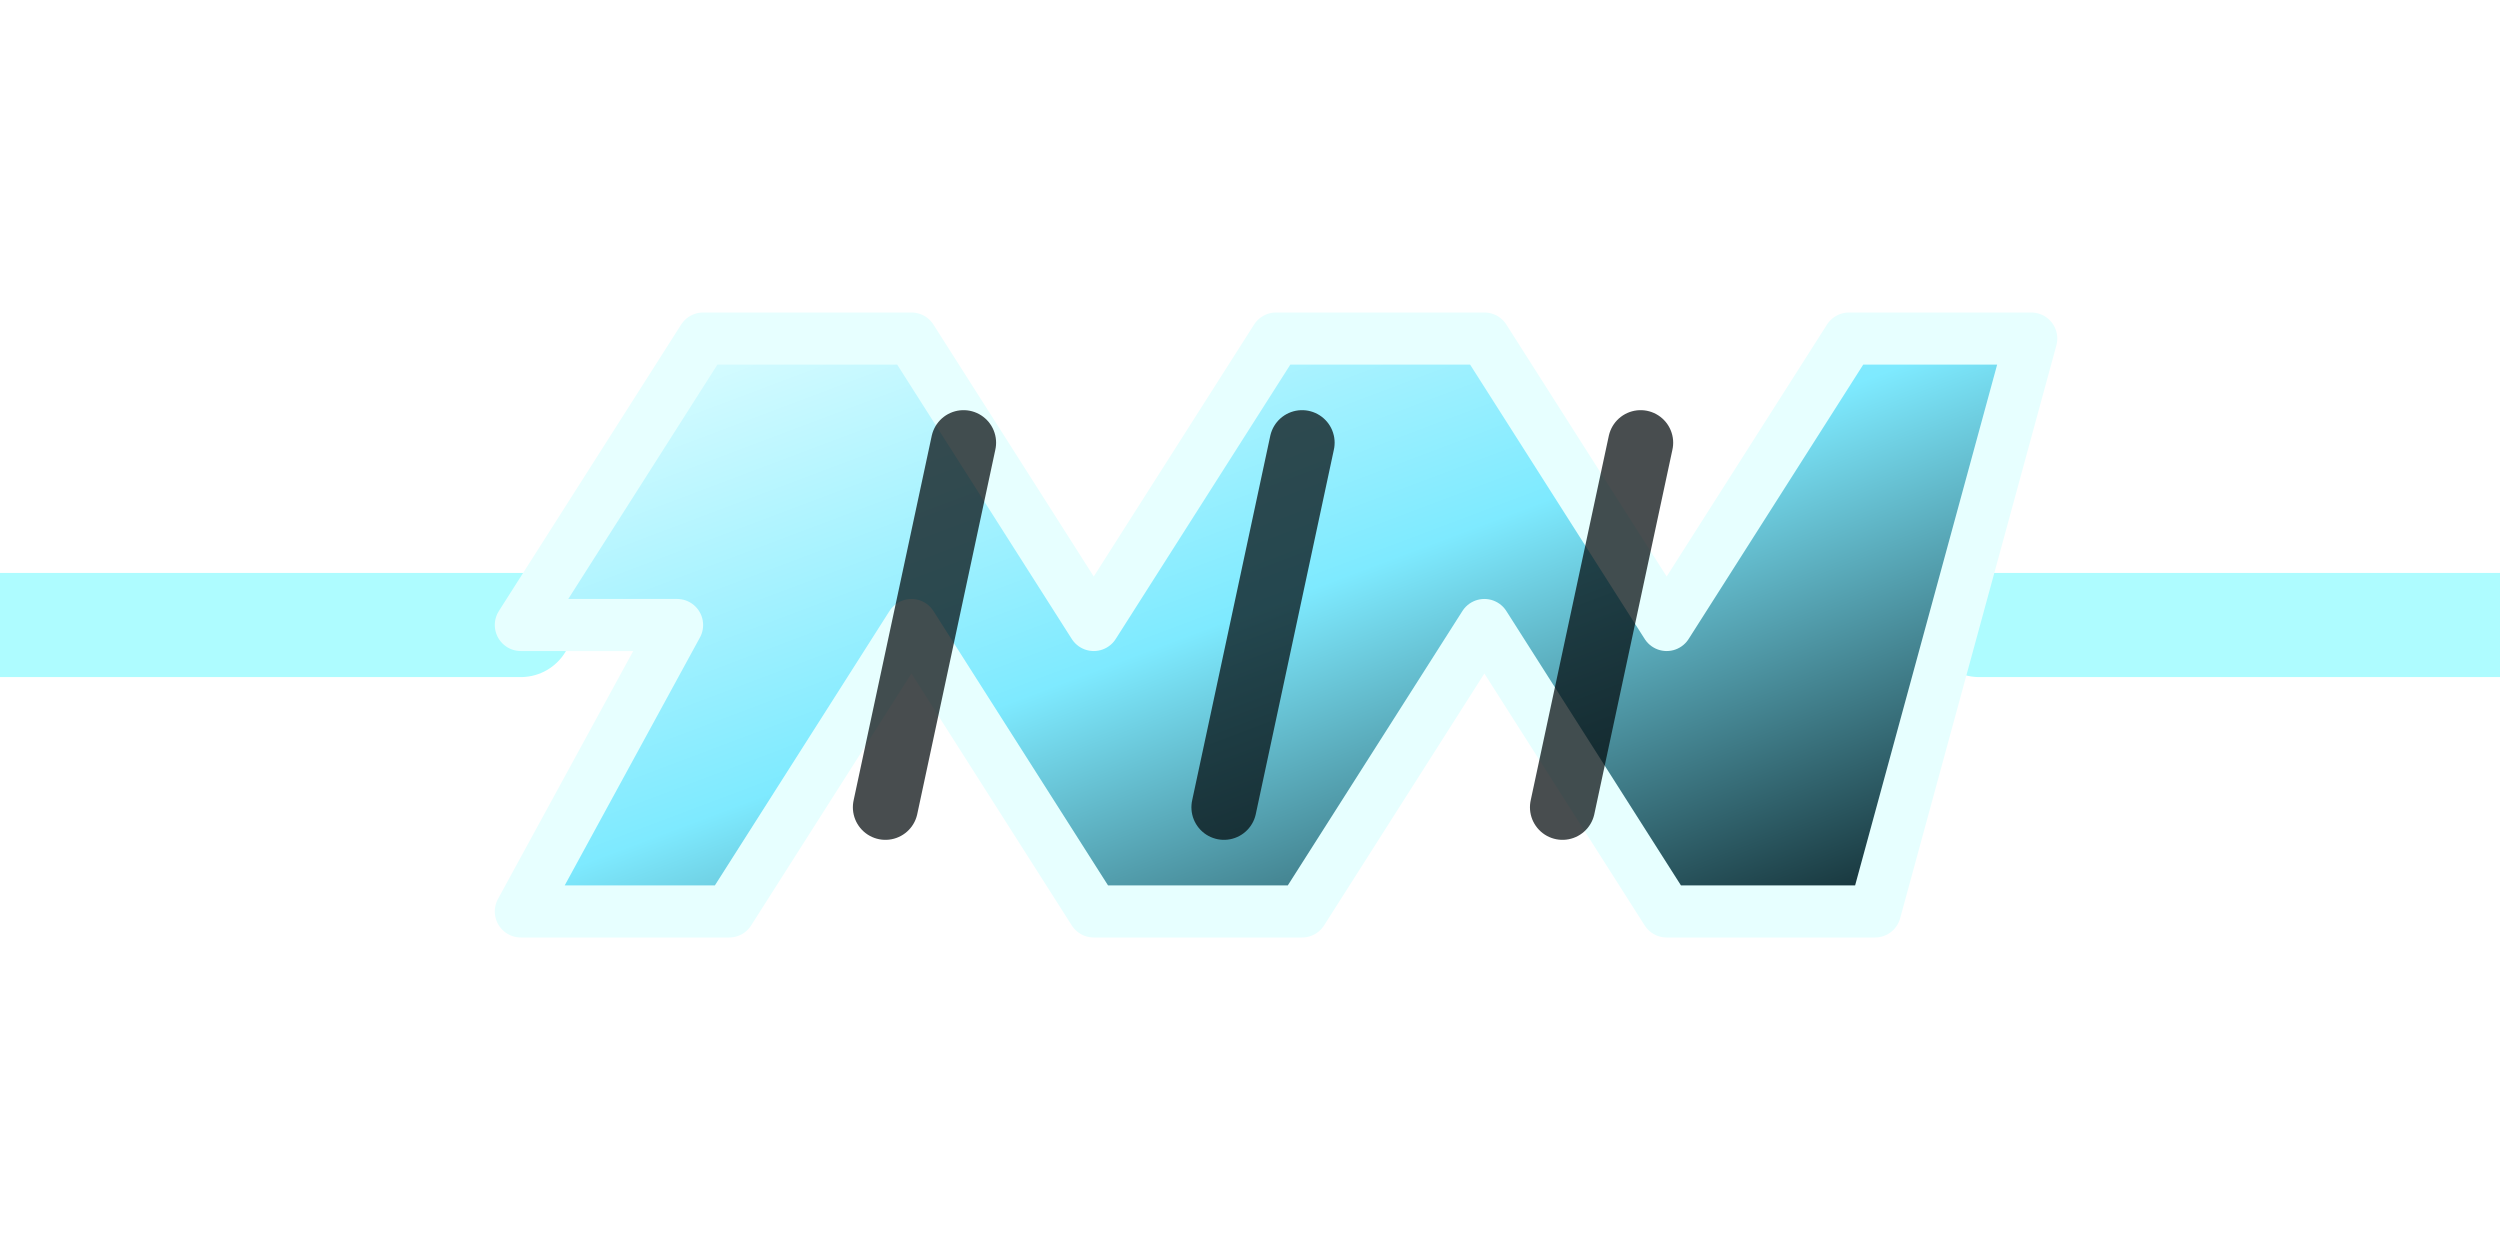
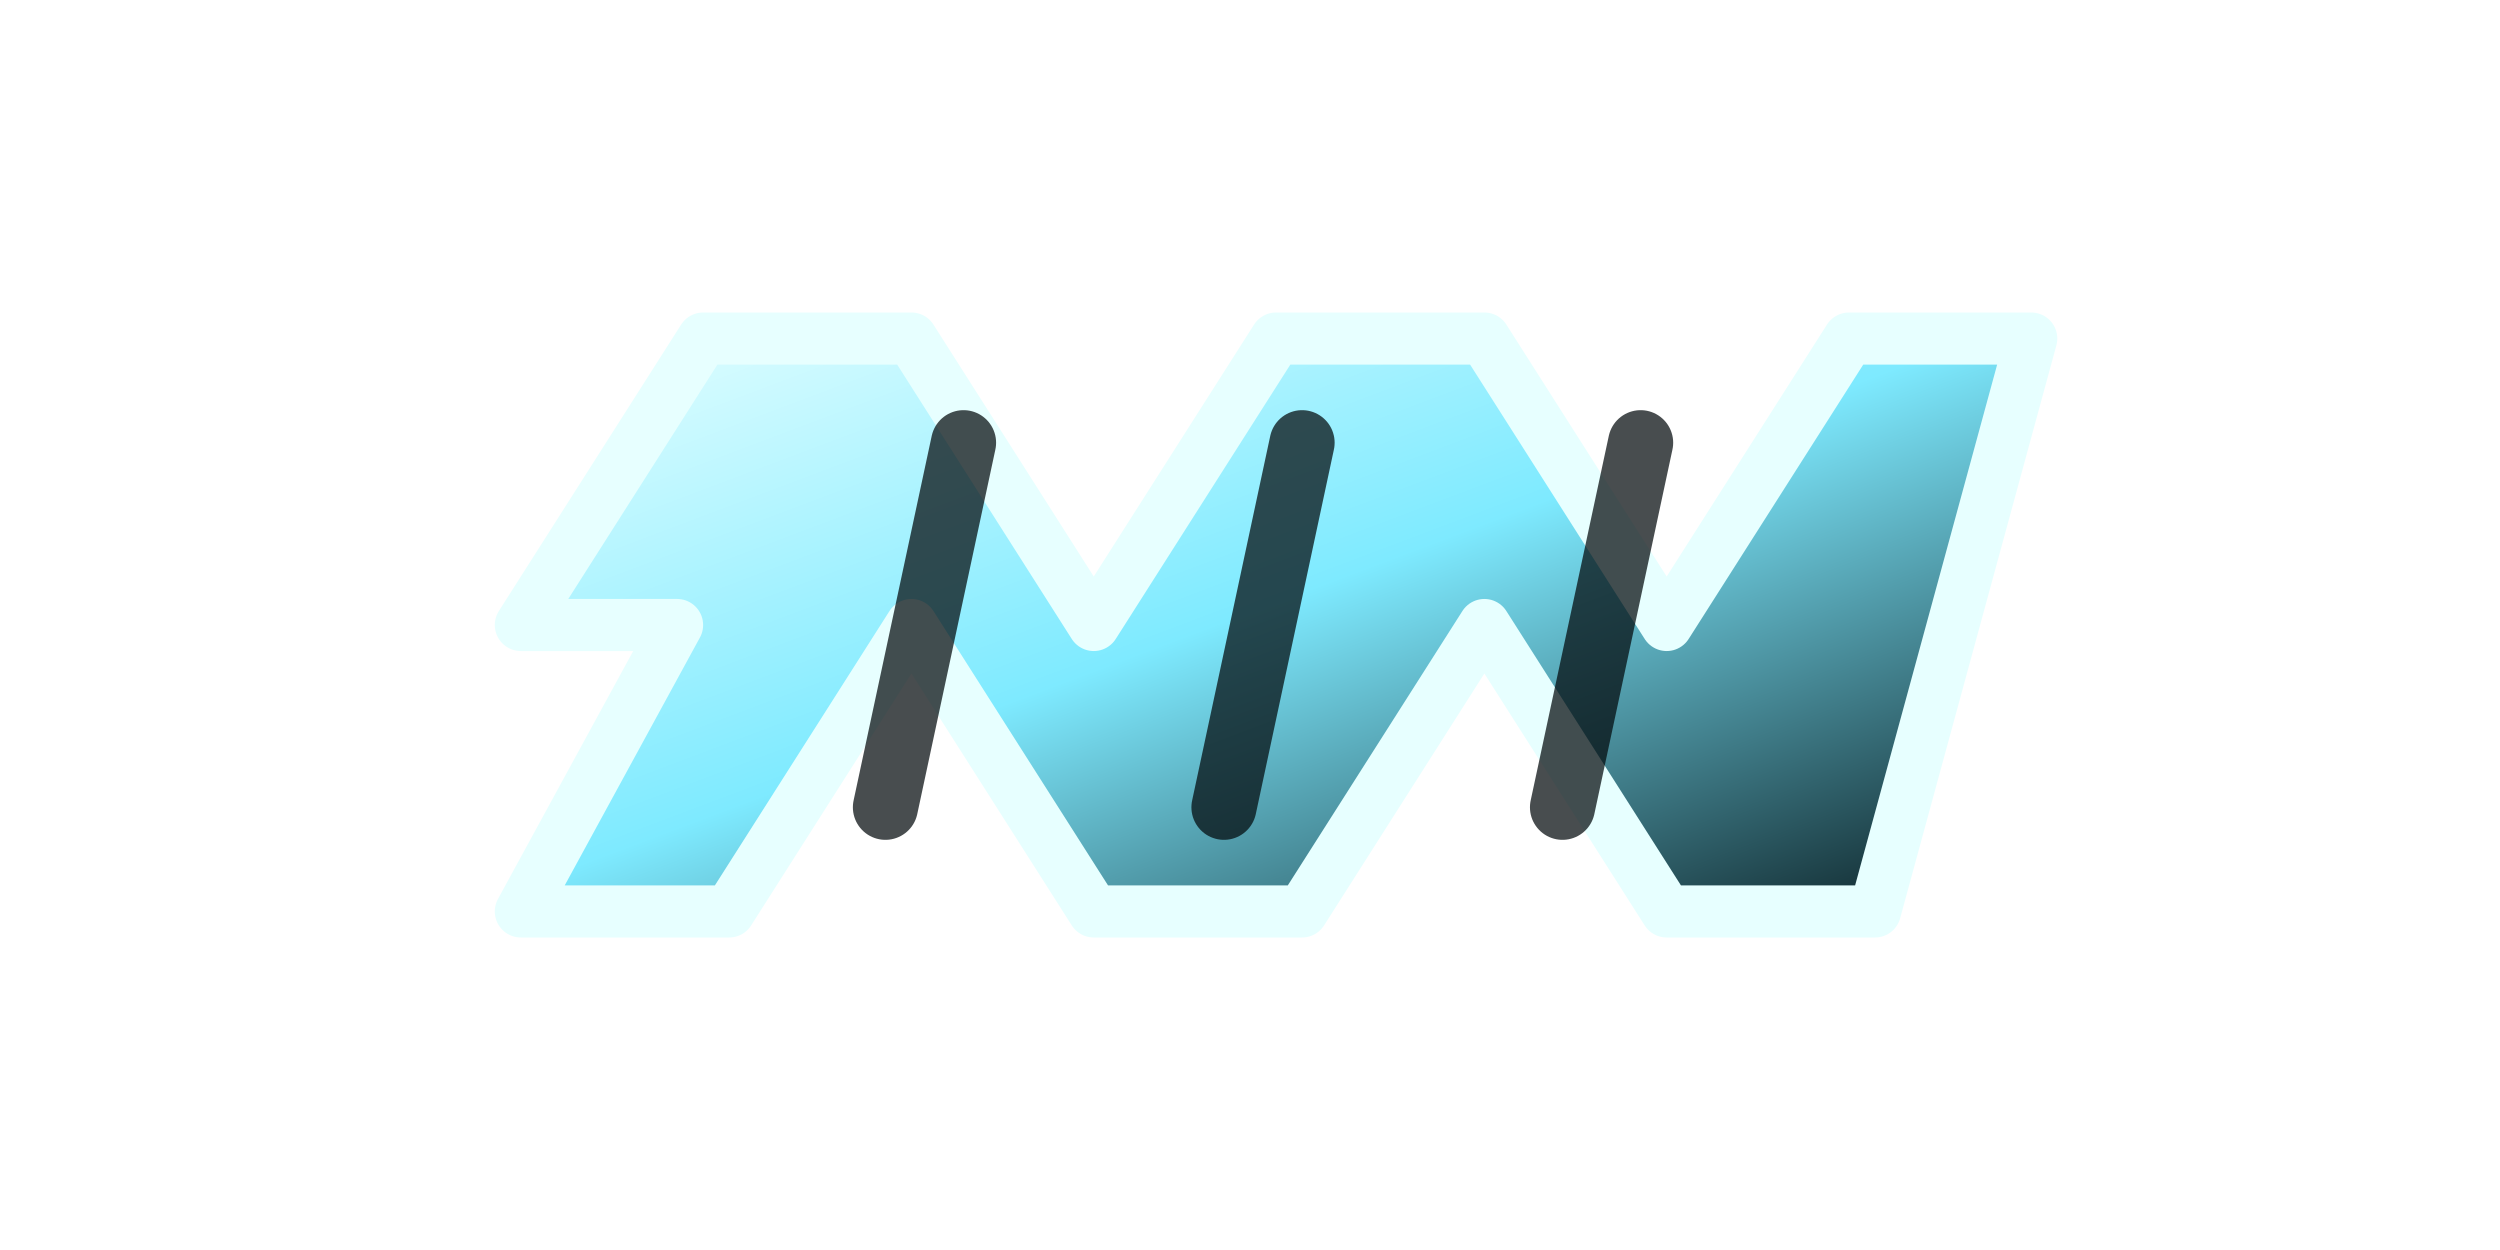
- <svg xmlns="http://www.w3.org/2000/svg" viewBox="0 0 96 48" role="img" aria-label="Resistor" data-component-shape="resistor" data-terminal-left="0 24" data-terminal-right="96 24">
+ <svg xmlns="http://www.w3.org/2000/svg" viewBox="0 0 96 48" role="img" aria-label="Resistor" data-component-shape="resistor" data-terminal-left="20 24" data-terminal-right="76 24">
  <defs>
    <linearGradient id="spr-brick-basic-blue-lab-real-normal-body" x1="0" y1="0" x2="1" y2="1">
      <stop offset="0" stop-color="#e7ffff" />
      <stop offset="0.48" stop-color="#7eeaff" />
      <stop offset="1" stop-color="#06171b" />
    </linearGradient>
    <radialGradient id="spr-brick-basic-blue-lab-real-normal-glow" cx="50%" cy="50%" r="60%">
      <stop offset="0" stop-color="#e7ffff" stop-opacity="0.55" />
      <stop offset="1" stop-color="#7eeaff" stop-opacity="0" />
    </radialGradient>
  </defs>
-   <path d="M0 24H20M76 24H96" fill="none" stroke="#aefcff" stroke-width="4" stroke-linecap="round" />
  <path d="M20 24L27 13H35L42 24L49 13H57L64 24L71 13H78L72 35H64L57 24L50 35H42L35 24L28 35H20L26 24Z" fill="url(#spr-brick-basic-blue-lab-real-normal-body)" stroke="#e7ffff" stroke-width="2" stroke-linejoin="round" />
  <path d="M37 17L34 31M50 17L47 31M63 17L60 31" fill="none" stroke="#02090b" stroke-width="2.5" stroke-linecap="round" opacity="0.72" />
</svg>
